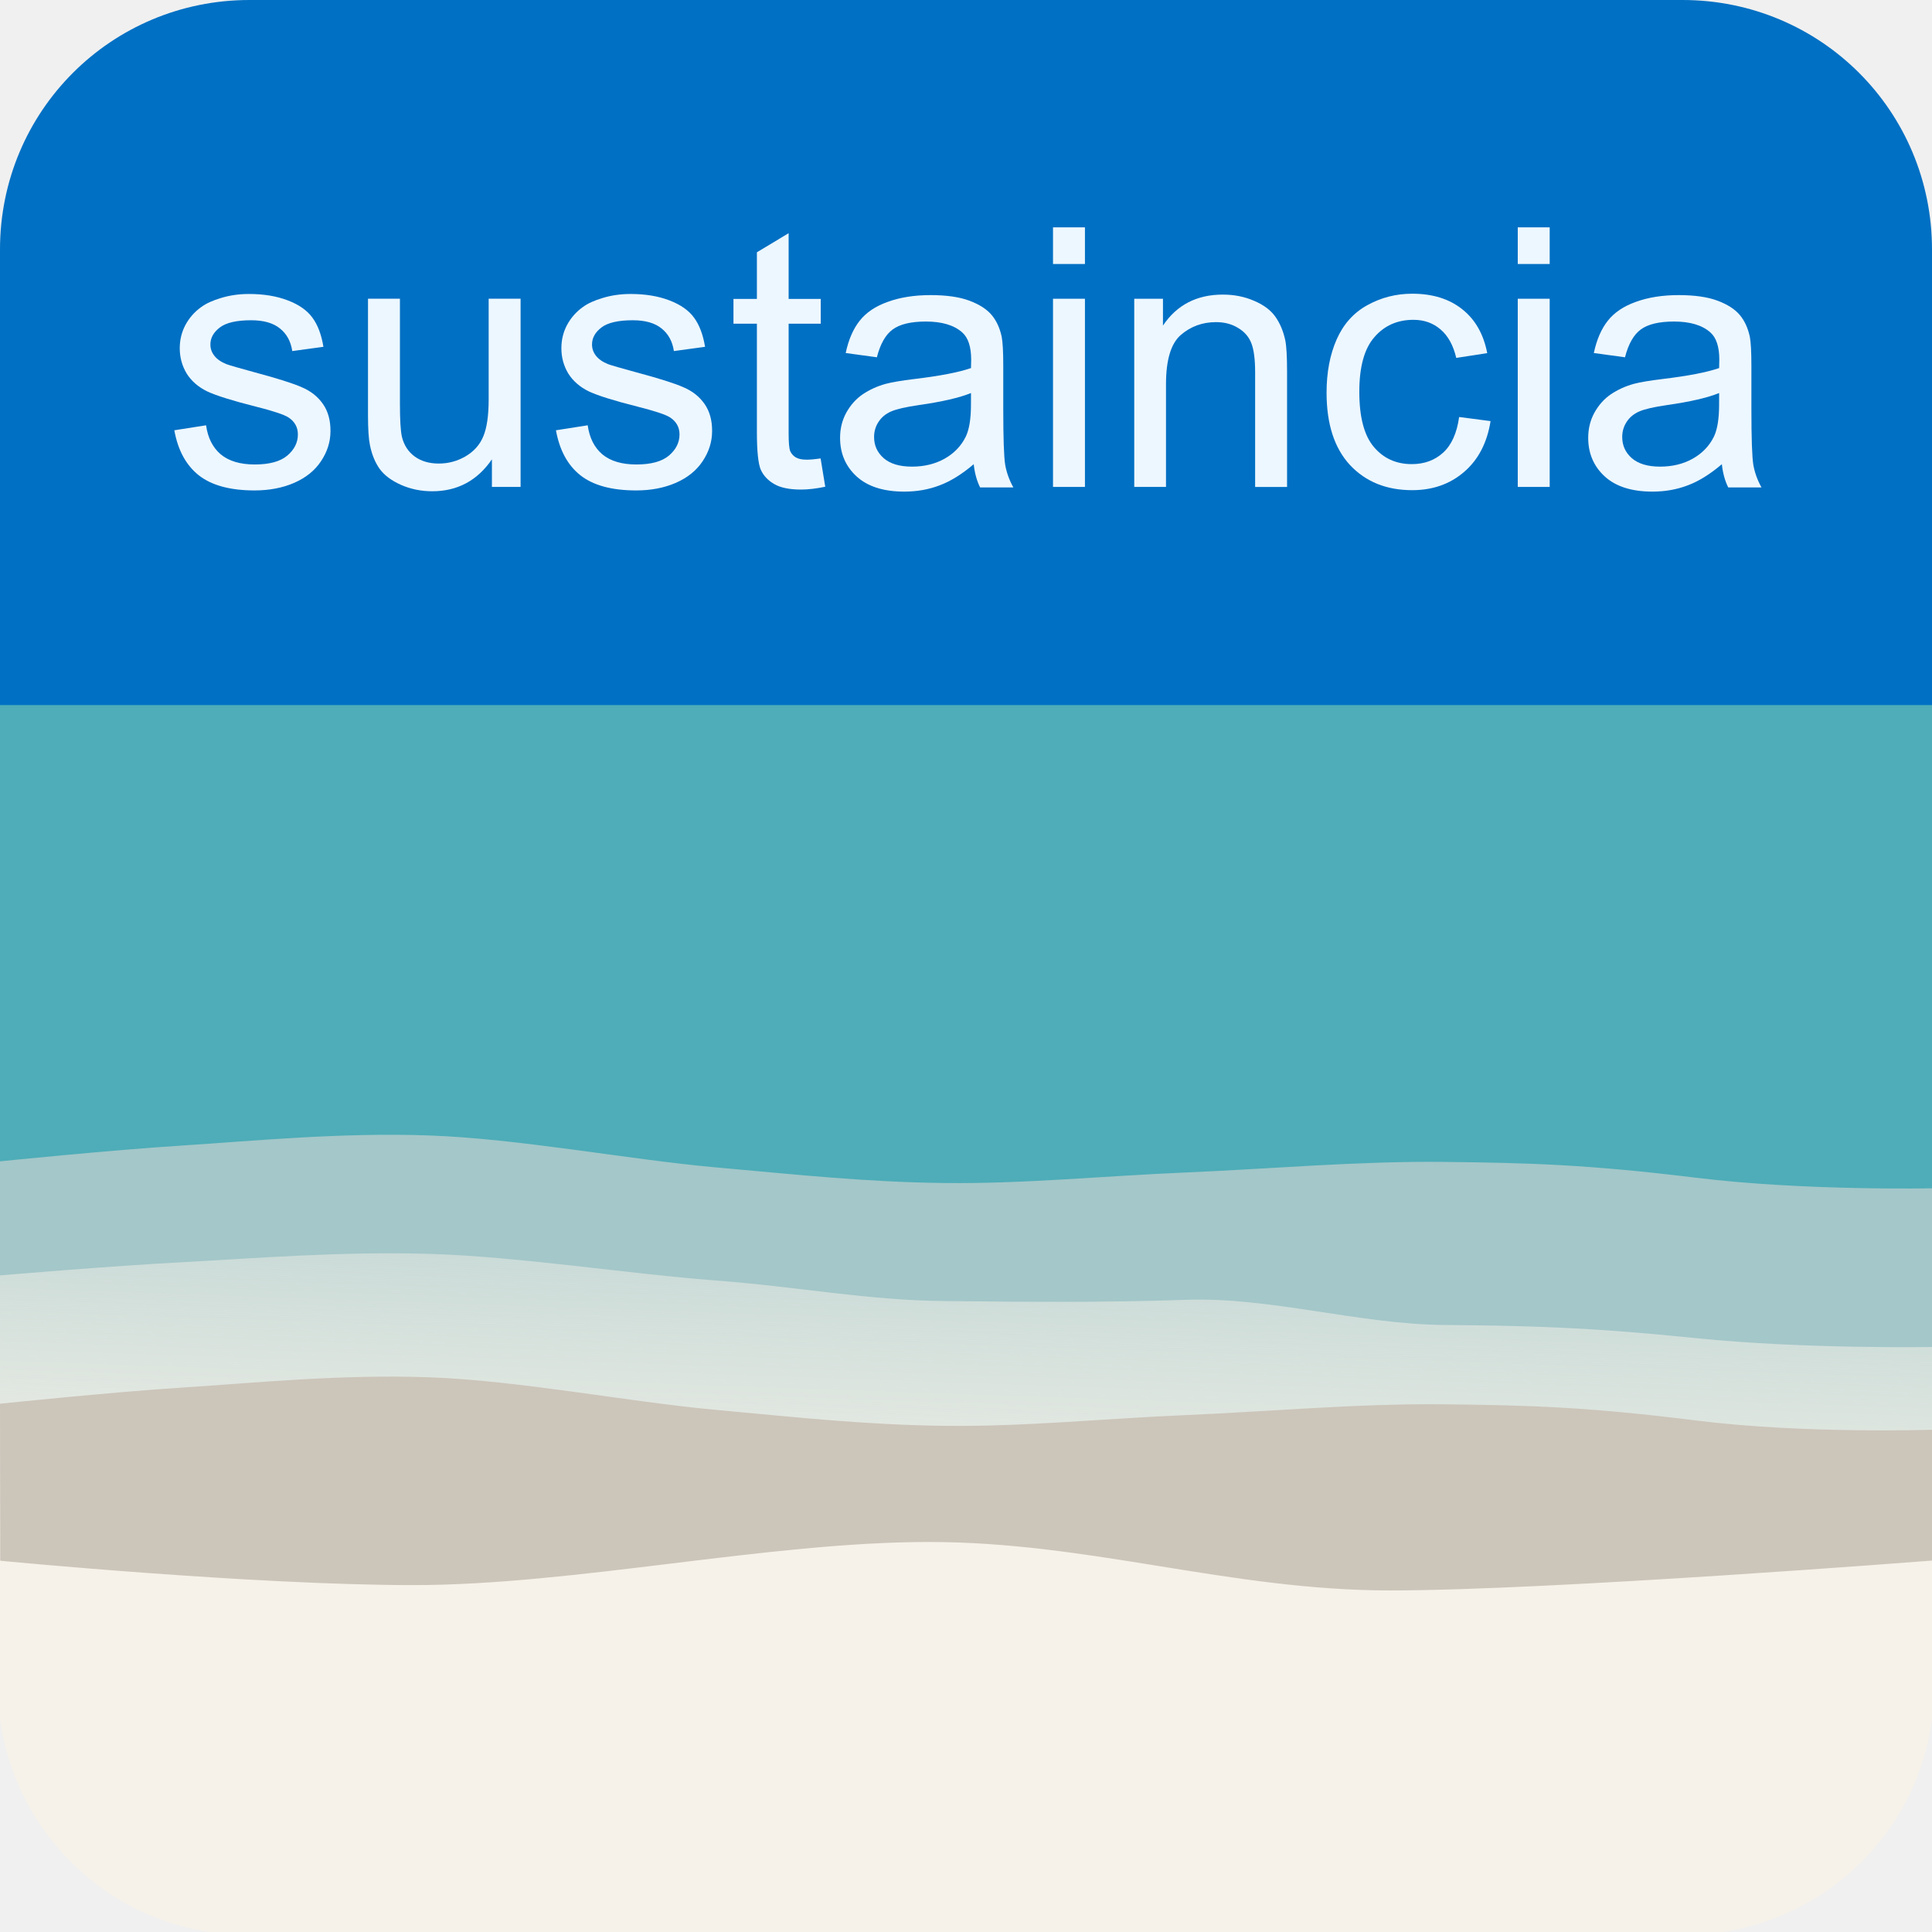
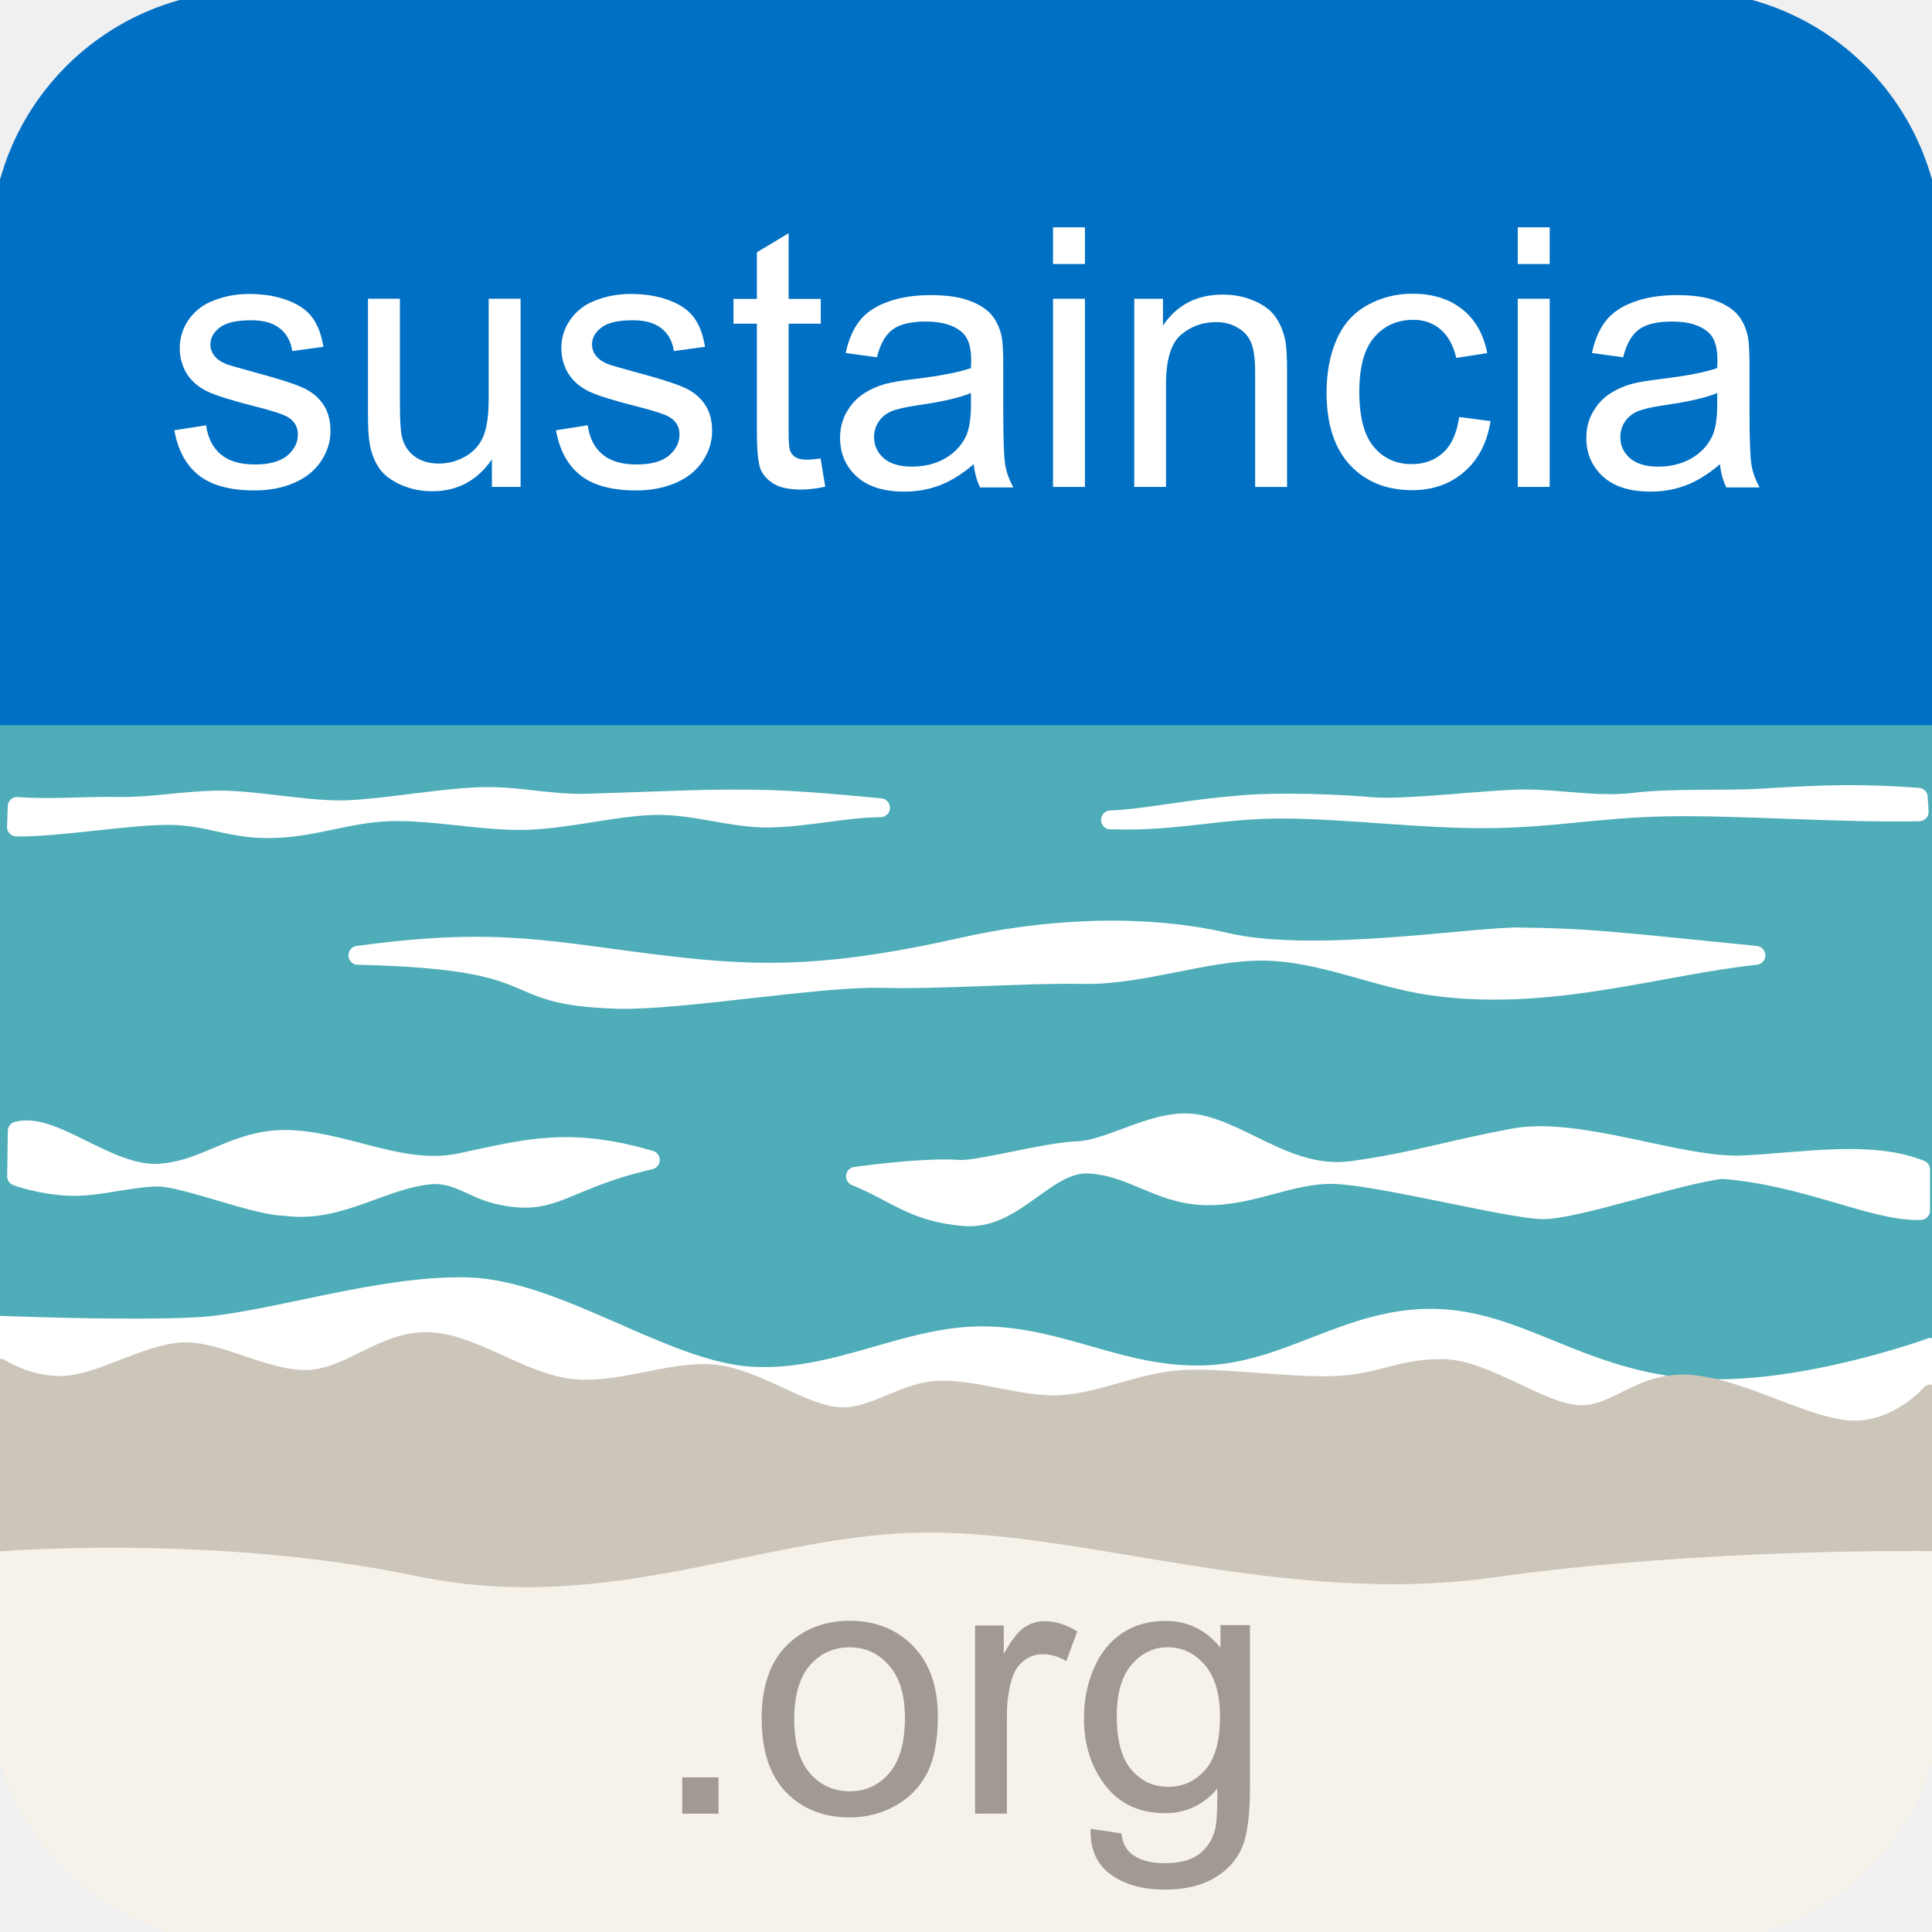
<svg xmlns="http://www.w3.org/2000/svg" width="1024" height="1024" version="1.1" viewBox="0 0 271 271">
  <defs>
-     <linearGradient id="linearGradient2213" x1="131" x2="129" y1="188" y2="224" gradientTransform="matrix(1 0 0 1.2 0 -50.6)" gradientUnits="userSpaceOnUse">
-       <stop stop-color="#fff" stop-opacity="0" offset="0" />
-       <stop stop-color="#fff" offset="1" />
-     </linearGradient>
-     <linearGradient id="linearGradient2270" x1="103" x2="107" y1="248" y2="154" gradientTransform="matrix(1 0 0 .818 -4e-4 41.7)" gradientUnits="userSpaceOnUse">
-       <stop stop-color="#f6f2e9" offset="0" />
-       <stop stop-color="#f6f2e9" stop-opacity="0" offset="1" />
-     </linearGradient>
+     <pattern id="Wavy-9" width="30.066" height="5.181" patternUnits="userSpaceOnUse">
+       <path d="m7.6 0.061c-2.52-0.248-4.94 0.241-7.61 1.73v1.27c2.78-1.63 5.18-2.01 7.48-1.78 2.3 0.228 4.5 1.08 6.78 1.94 4.57 1.71 9.55 3.46 15.8-0.157l-4e-3 -1.27c-6.44 3.71-10.8 1.98-15.4 0.273-2.28-0.854-4.58-1.75-7.09-2z" />
+     </pattern>
  </defs>
+   <g stroke-linecap="round" stroke-linejoin="round">
+     <path transform="translate(0 -26.1)" d="m0 238h271v-112h-271z" display="none" fill="none" stroke="#346990" stroke-width="2.65" style="paint-order:normal" />
+     <rect transform="scale(1,-1)" x=".077" y="-203" width="271" height="106" fill="#fff" stroke="#346990" stroke-width="2.68" style="paint-order:normal" />
+     <rect transform="scale(1,-1)" x=".047" y="-203" width="271" height="102" fill="#4eadb8" stroke="#4eadb8" stroke-width="2.62" style="paint-order:normal" />
+   </g>
+   <g fill="#fff" stroke="#fff" stroke-linejoin="round" stroke-width="2.65">
+     <g>
+       <path d="m2.31 116c5.57 0.105 15.3-1.58 21.1-1.62 5.82-0.037 8.81 1.99 14.8 1.85 5.96-0.139 10.5-2.17 16.5-2.37 5.99-0.2 13.4 1.43 19.3 1.21 5.9-0.22 11.9-1.88 17.6-2.08 5.7-0.199 11.1 1.89 16.5 1.75 5.39-0.137 10.5-1.4 15.4-1.44 0 0-10.3-1.01-15.4-1.15-8.52-0.23-13.4 0.138-25.6 0.511-5.85 0.159-9.82-1.14-15.5-0.903-5.64 0.238-12.9 1.6-18.3 1.82-5.41 0.224-13.2-1.47-18.4-1.35-5.16 0.117-8.93 0.966-13.8 0.885-4.91-0.082-9.45 0.38-14.1 8e-3z" />
+       <path d="m156 115c9.12 0.311 15.4-1.62 24.5-1.51 9.1 0.1 18.8 1.41 28.1 1.35 9.38-0.06 15.5-1.49 25.4-1.66 9.97-0.17 24.3 0.919 35.2 0.69l-0.129-2.04c-7.92-0.572-12.9-0.455-22.1 0.126-4.56 0.29-12.6-0.065-17.7 0.57-5.04 0.635-10.5-0.475-15.5-0.46-4.94 0.015-16.6 1.5-21.4 1.08-4.78-0.422-12.8-0.7-17.8-0.296-8.97 0.716-13.1 1.89-18.8 2.16z" />
+       <path d="m50.2 134c28.3 0.645 19.1 5.65 36.4 6.17 8.66 0.256 28.4-3.16 37-2.93 8.57 0.229 19.9-0.698 28.3-0.552 8.4 0.146 17-3.28 25.1-3.27 8.14 9e-3 15.9 3.75 23.7 4.86 16.5 2.38 31.9-2.81 45.6-4.27-20.6-2.07-23.5-2.45-33.2-2.58-6.28-0.102-28.9 3.59-41 0.762-12.9-3-27-1.62-36.8 0.587-18.4 4.14-28.1 4.22-41.3 2.68-16.4-1.9-23.7-4.22-43.8-1.45z" />
+       <path d="m2.33 165s3.22 1.2 7.28 1.4c4.06 0.197 8.99-1.36 12.7-1.29 3.72 0.066 13.8 4.11 17.5 4.08 7.8 1.16 13.8-3.87 20.8-4.42 3.59-0.165 5.67 1.96 9.11 2.78 8.1 1.94 8.97-1.94 21.5-4.84-11.4-3.34-17.4-1.6-26.6 0.369-7.91 1.68-15.4-2.68-23.4-3.21s-12 4.33-19 4.7c-7.05 0.365-14.8-7.32-19.8-5.92z" />
+     </g>
+     <path d="m120 165c5.72 2.33 8.04 5.02 15.2 5.65 7.16 0.631 11.5-7.72 17.6-7.37 6.13 0.351 9.81 4.3 16.3 4.44s11.8-3.08 17.9-2.98c6.14 0.095 24.6 4.84 29.3 4.94 4.71 0.096 19.1-4.98 25.3-5.65 12.1 0.967 21.1 5.97 27.8 5.77l2e-5 -5.75c-6.99-2.75-16-1.11-24.8-0.65-8.82 0.461-23-5.54-32.4-3.77-9.36 1.77-13.9 3.37-22.5 4.55s-15-5.18-21.6-6.5c-5.65-1.13-12.1 3.54-16.9 3.73-4.8 0.188-13.9 2.81-16.7 2.61s-8.12 0.1-14.5 0.989z" stroke-linecap="round" />
+   </g>
+   <g>
+     <path transform="translate(0 -26.1)" d="m0 212s17.5 0.712 27.5 0.205c10-0.507 25.6-5.95 38.1-5.6 12.5 0.347 27.4 11.6 39.4 12.5 12.1 0.859 22-5.74 33-5.63 11.1 0.109 19.4 5.86 31 5.47 11.7-0.392 20-8.03 31.9-7.93 11.9 0.103 20.2 8.21 35.4 9.69s34.5-5.6 34.5-5.6l4e-4 37.5h-271z" fill="#fff" stroke="#fff" stroke-linecap="round" stroke-linejoin="round" stroke-width="2.65" style="paint-order:normal" />
+   </g>
+   <g stroke-linecap="round" stroke-linejoin="round" stroke-width="2.65">
+     <path transform="translate(0 -26.1)" d="m0 218s4.38 2.87 9.51 2.38c5.13-0.485 11-4.32 16-4.65s12 4.19 17.9 3.85c5.84-0.333 10.5-5.51 16.7-5.29 6.23 0.223 12.7 5.57 19.6 6.5 6.91 0.94 14.3-2.52 20.3-1.97 6.03 0.553 12.3 5.57 17.5 5.98 5.2 0.411 9.28-3.78 14.8-3.71 5.53 0.07 11 2.36 16.6 2.03s11.5-3.29 17.3-3.54c5.83-0.252 15.4 1.17 21.5 0.842s8.71-2.42 14.7-2.35c5.97 0.066 13.5 6.14 19 6.45s8.82-5.13 16.4-4.18c7.6 0.951 15.9 6.26 22.2 6.35 6.36 0.087 10.8-5.05 10.8-5.05l0.061 39.5h-271z" fill="#ccc5ba" stroke="#ccc5ba" style="paint-order:normal" />
+     <path d="m1.32e-8 192s4.38 2.87 9.51 2.38c5.13-0.485 11-4.32 16-4.65 5.01-0.326 12 4.19 17.9 3.85 5.84-0.333 10.5-5.51 16.7-5.29 6.23 0.223 12.7 5.57 19.6 6.5 6.91 0.94 14.3-2.52 20.3-1.97 6.03 0.553 12.3 5.57 17.5 5.98 5.2 0.411 9.28-3.78 14.8-3.71 5.53 0.07 11 2.36 16.6 2.03s11.5-3.29 17.3-3.54c5.83-0.252 15.4 1.17 21.5 0.842s8.71-2.42 14.7-2.35c5.97 0.066 13.5 6.14 19 6.45s8.82-5.13 16.4-4.18c7.6 0.951 15.9 6.26 22.2 6.35 6.36 0.087 10.8-5.05 10.8-5.05l0.061 39.5h-271z" display="none" fill="#fff" stroke="url(#Wavy-9)" style="paint-order:normal" />
+   </g>
+   <g>
+     <path transform="translate(0 -26.1)" d="m1.32e-8 245v22.2c2.09 15.6 14.4 27.9 30 30h211c15.6-2.09 28-14.4 30-30v-22.2s-31.7-0.486-61.2 3.66-56.9-6.27-79.5-6.27c-22.6 0-44.4 11.9-72.3 6.05s-57.9-3.41-57.9-3.41z" fill="#f6f2e9" stroke="#f6f2e9" stroke-dasharray="5.292, 2.646" stroke-linecap="square" stroke-linejoin="round" stroke-width="2.65" style="paint-order:normal" />
+   </g>
  <g transform="translate(0 -26.1)">
-     <g>
-       <rect transform="scale(1,-1)" x=".061" y="-229" width="271" height="128" fill="#c1cbbb" style="paint-order:normal" />
-       <path d="m35 26.1h201c19.4 0 35 15.6 35 35v65.4h-271v-65.4c0-19.4 15.6-35 35-35z" fill="#0070c4" style="paint-order:normal" />
-       <path d="m0.121 169s15.5-3.05 25.5-4.29c10-1.23 22.2-3.56 34.6-2.72 12.5 0.845 27.9 6.49 39.9 8.58 12 2.09 21.3 4.02 32.3 4.29 11 0.265 22.2-1.91 33.9-2.86 11.7-0.954 24.2-3.11 36.1-2.86 11.9 0.251 20.2 0.69 35.4 4.29 15.2 3.6 33.1 8.58 33.1 8.58v68.6h-271z" fill="url(#linearGradient2213)" stroke-opacity="0" style="paint-order:normal" />
-       <path d="m0 237h271v-112h-271z" fill="#4eadb8" style="paint-order:normal" />
-     </g>
-     <g transform="matrix(.265 0 0 .265 -10.5 -38.1)" fill="#edf7ff" style="font-feature-settings:normal;font-variant-caps:normal;font-variant-ligatures:normal;font-variant-numeric:normal" aria-label="sustaincia ">
+     <path d="m35 26.1h201c19.4 0 35 15.6 35 35v65.4h-271v-65.4c0-19.4 15.6-35 35-35z" fill="#0070c4" stroke="#0070c4" stroke-linecap="square" stroke-linejoin="round" stroke-width="2.65" style="paint-order:normal" />
+     <g transform="matrix(.265 0 0 .265 -10.5 -38.1)" fill="#fff" style="font-feature-settings:normal;font-variant-caps:normal;font-variant-ligatures:normal;font-variant-numeric:normal" aria-label="sustaincia ">
      <path d="m132 470 16.7-2.62q1.41 10 7.78 15.4 6.47 5.34 18 5.34 11.6 0 17.2-4.69 5.62-4.78 5.62-11.2 0-5.72-4.97-9-3.47-2.25-17.2-5.72-18.6-4.69-25.8-8.06-7.12-3.47-10.9-9.47-3.66-6.09-3.66-13.4 0-6.66 3-12.3 3.09-5.72 8.34-9.47 3.94-2.91 10.7-4.88 6.84-2.06 14.6-2.06 11.7 0 20.5 3.38 8.91 3.38 13.1 9.19 4.22 5.72 5.81 15.4l-16.5 2.25q-1.12-7.69-6.56-12-5.34-4.31-15.2-4.31-11.6 0-16.6 3.84t-4.97 9q0 3.28 2.06 5.91 2.06 2.72 6.47 4.5 2.53 0.938 14.9 4.31 17.9 4.78 24.9 7.88 7.12 3 11.2 8.81t4.03 14.4q0 8.44-4.97 15.9-4.88 7.41-14.2 11.5-9.28 4.03-21 4.03-19.4 0-29.6-8.06-10.1-8.06-12.9-23.9z" style="font-feature-settings:normal;font-variant-caps:normal;font-variant-ligatures:normal;font-variant-numeric:normal" />
      <path d="m300 500v-14.6q-11.6 16.9-31.6 16.9-8.81 0-16.5-3.38-7.59-3.38-11.3-8.44-3.66-5.16-5.16-12.6-1.03-4.97-1.03-15.8v-61.7h16.9v55.2q0 13.2 1.03 17.8 1.59 6.66 6.75 10.5 5.16 3.75 12.8 3.75t14.2-3.84q6.66-3.94 9.38-10.6 2.81-6.75 2.81-19.5v-53.3h16.9v99.6z" style="font-feature-settings:normal;font-variant-caps:normal;font-variant-ligatures:normal;font-variant-numeric:normal" />
      <path d="m334 470 16.7-2.62q1.41 10 7.78 15.4 6.47 5.34 18 5.34 11.6 0 17.2-4.69 5.62-4.78 5.62-11.2 0-5.72-4.97-9-3.47-2.25-17.2-5.72-18.6-4.69-25.8-8.06-7.12-3.47-10.9-9.47-3.66-6.09-3.66-13.4 0-6.66 3-12.3 3.09-5.72 8.34-9.47 3.94-2.91 10.7-4.88 6.84-2.06 14.6-2.06 11.7 0 20.5 3.38 8.91 3.38 13.1 9.19 4.22 5.72 5.81 15.4l-16.5 2.25q-1.12-7.69-6.56-12-5.34-4.31-15.2-4.31-11.6 0-16.6 3.84t-4.97 9q0 3.28 2.06 5.91 2.06 2.72 6.47 4.5 2.53 0.938 14.9 4.31 17.9 4.78 24.9 7.88 7.12 3 11.2 8.81t4.03 14.4q0 8.44-4.97 15.9-4.88 7.41-14.2 11.5-9.28 4.03-21 4.03-19.4 0-29.6-8.06-10.1-8.06-12.9-23.9z" style="font-feature-settings:normal;font-variant-caps:normal;font-variant-ligatures:normal;font-variant-numeric:normal" />
      <path d="m474 485 2.44 14.9q-7.12 1.5-12.8 1.5-9.19 0-14.2-2.91t-7.12-7.59q-2.06-4.78-2.06-20v-57.3h-12.4v-13.1h12.4v-24.7l16.8-10.1v34.8h17v13.1h-17v58.2q0 7.22 0.844 9.28 0.938 2.06 2.91 3.28 2.06 1.22 5.81 1.22 2.81 0 7.41-0.656z" style="font-feature-settings:normal;font-variant-caps:normal;font-variant-ligatures:normal;font-variant-numeric:normal" />
      <path d="m555 488q-9.38 7.97-18.1 11.2-8.62 3.28-18.6 3.28-16.4 0-25.2-7.97-8.81-8.06-8.81-20.5 0-7.31 3.28-13.3 3.38-6.09 8.72-9.75 5.44-3.66 12.2-5.53 4.97-1.31 15-2.53 20.4-2.44 30.1-5.81 0.094-3.47 0.094-4.41 0-10.3-4.78-14.5-6.47-5.72-19.2-5.72-11.9 0-17.6 4.22-5.62 4.12-8.34 14.7l-16.5-2.25q2.25-10.6 7.41-17.1 5.16-6.56 14.9-10 9.75-3.56 22.6-3.56 12.8 0 20.7 3t11.7 7.59q3.75 4.5 5.25 11.4 0.844 4.31 0.844 15.6v22.5q0 23.5 1.03 29.8 1.12 6.19 4.31 11.9h-17.6q-2.62-5.25-3.38-12.3zm-1.41-37.7q-9.19 3.75-27.6 6.38-10.4 1.5-14.7 3.38t-6.66 5.53q-2.34 3.56-2.34 7.97 0 6.75 5.06 11.2 5.16 4.5 15 4.5 9.75 0 17.3-4.22 7.59-4.31 11.2-11.7 2.72-5.72 2.72-16.9z" style="font-feature-settings:normal;font-variant-caps:normal;font-variant-ligatures:normal;font-variant-numeric:normal" />
      <path d="m597 382v-19.4h16.9v19.4zm0 118v-99.6h16.9v99.6z" style="font-feature-settings:normal;font-variant-caps:normal;font-variant-ligatures:normal;font-variant-numeric:normal" />
      <path d="m640 500v-99.6h15.2v14.2q11-16.4 31.7-16.4 9 0 16.5 3.28 7.59 3.19 11.3 8.44t5.25 12.5q0.938 4.69 0.938 16.4v61.2h-16.9v-60.6q0-10.3-1.97-15.4-1.97-5.16-7.03-8.16-4.97-3.09-11.7-3.09-10.8 0-18.7 6.84-7.78 6.84-7.78 26v54.4z" style="font-feature-settings:normal;font-variant-caps:normal;font-variant-ligatures:normal;font-variant-numeric:normal" />
      <path d="m812 463 16.6 2.16q-2.72 17.2-14 26.9-11.2 9.66-27.5 9.66-20.4 0-32.9-13.3-12.4-13.4-12.4-38.3 0-16.1 5.34-28.2t16.2-18.1q11-6.09 23.8-6.09 16.2 0 26.5 8.25 10.3 8.16 13.2 23.2l-16.4 2.53q-2.34-10-8.34-15.1-5.91-5.06-14.3-5.06-12.8 0-20.7 9.19-7.97 9.09-7.97 28.9 0 20.1 7.69 29.2t20.1 9.09q9.94 0 16.6-6.09t8.44-18.8z" style="font-feature-settings:normal;font-variant-caps:normal;font-variant-ligatures:normal;font-variant-numeric:normal" />
      <path d="m843 382v-19.4h16.9v19.4zm0 118v-99.6h16.9v99.6z" style="font-feature-settings:normal;font-variant-caps:normal;font-variant-ligatures:normal;font-variant-numeric:normal" />
-       <path d="m951 488q-9.38 7.97-18.1 11.2-8.62 3.28-18.6 3.28-16.4 0-25.2-7.97-8.81-8.06-8.81-20.5 0-7.31 3.28-13.3 3.38-6.09 8.72-9.75 5.44-3.66 12.2-5.53 4.97-1.31 15-2.53 20.4-2.44 30.1-5.81 0.094-3.47 0.094-4.41 0-10.3-4.78-14.5-6.47-5.72-19.2-5.72-11.9 0-17.6 4.22-5.62 4.12-8.34 14.7l-16.5-2.25q2.25-10.6 7.41-17.1 5.16-6.56 14.9-10 9.75-3.56 22.6-3.56 12.8 0 20.7 3t11.7 7.59q3.75 4.5 5.25 11.4 0.844 4.31 0.844 15.6v22.5q0 23.5 1.03 29.8 1.12 6.19 4.31 11.9h-17.6q-2.62-5.25-3.38-12.3zm-1.41-37.7q-9.19 3.75-27.6 6.38-10.4 1.5-14.7 3.38t-6.66 5.53q-2.34 3.56-2.34 7.97 0 6.75 5.06 11.2 5.16 4.5 15 4.5 9.75 0 17.3-4.22 7.59-4.31 11.2-11.7 2.72-5.72 2.72-16.9z" style="font-feature-settings:normal;font-variant-caps:normal;font-variant-ligatures:normal;font-variant-numeric:normal" />
+       <path d="m950 488q-9.38 7.97-18.1 11.2-8.62 3.28-18.6 3.28-16.4 0-25.2-7.97-8.81-8.06-8.81-20.5 0-7.31 3.28-13.3 3.38-6.09 8.72-9.75 5.44-3.66 12.2-5.53 4.97-1.31 15-2.53 20.4-2.44 30.1-5.81 0.094-3.47 0.094-4.41 0-10.3-4.78-14.5-6.47-5.72-19.2-5.72-11.9 0-17.6 4.22-5.62 4.12-8.34 14.7l-16.5-2.25q2.25-10.6 7.41-17.1 5.16-6.56 14.9-10 9.75-3.56 22.6-3.56 12.8 0 20.7 3t11.7 7.59q3.75 4.5 5.25 11.4 0.844 4.31 0.844 15.6v22.5q0 23.5 1.03 29.8 1.12 6.19 4.31 11.9h-17.6q-2.62-5.25-3.38-12.3zm-1.41-37.7q-9.19 3.75-27.6 6.38-10.4 1.5-14.7 3.38t-6.66 5.53q-2.34 3.56-2.34 7.97 0 6.75 5.06 11.2 5.16 4.5 15 4.5 9.75 0 17.3-4.22 7.59-4.31 11.2-11.7 2.72-5.72 2.72-16.9z" style="font-feature-settings:normal;font-variant-caps:normal;font-variant-ligatures:normal;font-variant-numeric:normal" />
    </g>
-     <g>
-       <path d="m0 189s15.5-1.58 25.6-2.22c10-0.64 22.2-1.85 34.6-1.41 12.5 0.438 27.9 3.36 39.9 4.45 12.1 1.08 21.3 2.09 32.4 2.22 11.1 0.137 22.2-0.988 33.9-1.48 11.7-0.495 24.2-1.61 36.1-1.48 11.9 0.13 20.2 0.358 35.4 2.22s33.1 1.48 33.1 1.48v38.5h-271z" fill="#a4c7c9" style="paint-order:normal" />
-       <path d="m0 205s15.5-1.32 25.6-1.85c10-0.534 22.2-1.54 34.6-1.17 12.5 0.366 27.9 2.8 39.9 3.71 12.1 0.905 21.3 2.8 32.4 2.91 11.1 0.115 22.2 0.234 33.9-0.178 11.7-0.413 24.2 3.42 36.1 3.53 11.9 0.108 20.2 0.299 35.4 1.85s33.1 1.24 33.1 1.24l4e-4 42.2h-271z" fill="url(#linearGradient2270)" style="paint-order:normal" />
-       <path d="m0 223s15.5-1.62 25.6-2.27 22.2-1.88 34.6-1.44c12.5 0.447 27.9 3.43 39.9 4.54s21.3 2.13 32.4 2.27 22.2-1.01 33.9-1.51 24.2-1.64 36.1-1.51 20.2 0.365 35.4 2.27 33.1 1.3 33.1 1.3l0.061 39.5h-271z" fill="#ccc5ba" style="paint-order:normal" />
-       <path d="m0 245v22.2c2.09 15.6 14.4 27.9 30 30h211c15.6-2.09 28-14.4 30-30l-1e-5 -22.2s-53.5 4.19-76 4.19-42.1-6.8-64.7-6.8c-22.6 0-49.7 6.05-72.3 6.05s-57.9-3.41-57.9-3.41z" fill="#f6f2e9" style="paint-order:normal" />
+     <g transform="matrix(.265 0 0 .265 57.8 148)" fill="#a09a92" style="font-feature-settings:normal;font-variant-caps:normal;font-variant-ligatures:normal;font-variant-numeric:normal" aria-label=".org">
+       <path d="m143 500v-19.2h19.2v19.2z" style="font-feature-settings:normal;font-variant-caps:normal;font-variant-ligatures:normal;font-variant-numeric:normal" />
+       <path d="m185 450q0-27.7 15.4-41 12.8-11.1 31.3-11.1 20.5 0 33.6 13.5 13 13.4 13 37.1 0 19.2-5.81 30.3-5.72 11-16.8 17.1-11 6.09-24 6.09-20.9 0-33.8-13.4-12.8-13.4-12.8-38.6zm17.3 0q0 19.1 8.34 28.7 8.34 9.47 21 9.47 12.6 0 20.9-9.56t8.34-29.2q0-18.5-8.44-27.9-8.34-9.56-20.8-9.56-12.7 0-21 9.47t-8.34 28.6z" style="font-feature-settings:normal;font-variant-caps:normal;font-variant-ligatures:normal;font-variant-numeric:normal" />
+       <path d="m298 500v-99.6h15.2v15.1q5.81-10.6 10.7-14 4.97-3.38 10.9-3.38 8.53 0 17.3 5.44l-5.81 15.7q-6.19-3.66-12.4-3.66-5.53 0-9.94 3.38-4.41 3.28-6.28 9.19-2.81 9-2.81 19.7v52.1z" style="font-feature-settings:normal;font-variant-caps:normal;font-variant-ligatures:normal;font-variant-numeric:normal" />
+       <path d="m359 508 16.4 2.44q1.03 7.59 5.72 11.1 6.28 4.69 17.2 4.69 11.7 0 18.1-4.69t8.62-13.1q1.31-5.16 1.22-21.7-11.1 13-27.6 13-20.5 0-31.8-14.8t-11.2-35.5q0-14.2 5.16-26.2 5.16-12.1 14.9-18.7 9.84-6.56 23.1-6.56 17.6 0 29.1 14.2v-12h15.6v86.1q0 23.2-4.78 32.9-4.69 9.75-15 15.4-10.2 5.62-25.2 5.62-17.8 0-28.8-8.06-11-7.97-10.6-24.1zm14-59.8q0 19.6 7.78 28.6t19.5 9q11.6 0 19.5-8.91 7.88-9 7.88-28.1 0-18.3-8.16-27.6-8.06-9.28-19.5-9.28-11.2 0-19.1 9.19-7.88 9.09-7.88 27.1z" style="font-feature-settings:normal;font-variant-caps:normal;font-variant-ligatures:normal;font-variant-numeric:normal" />
    </g>
  </g>
</svg>
